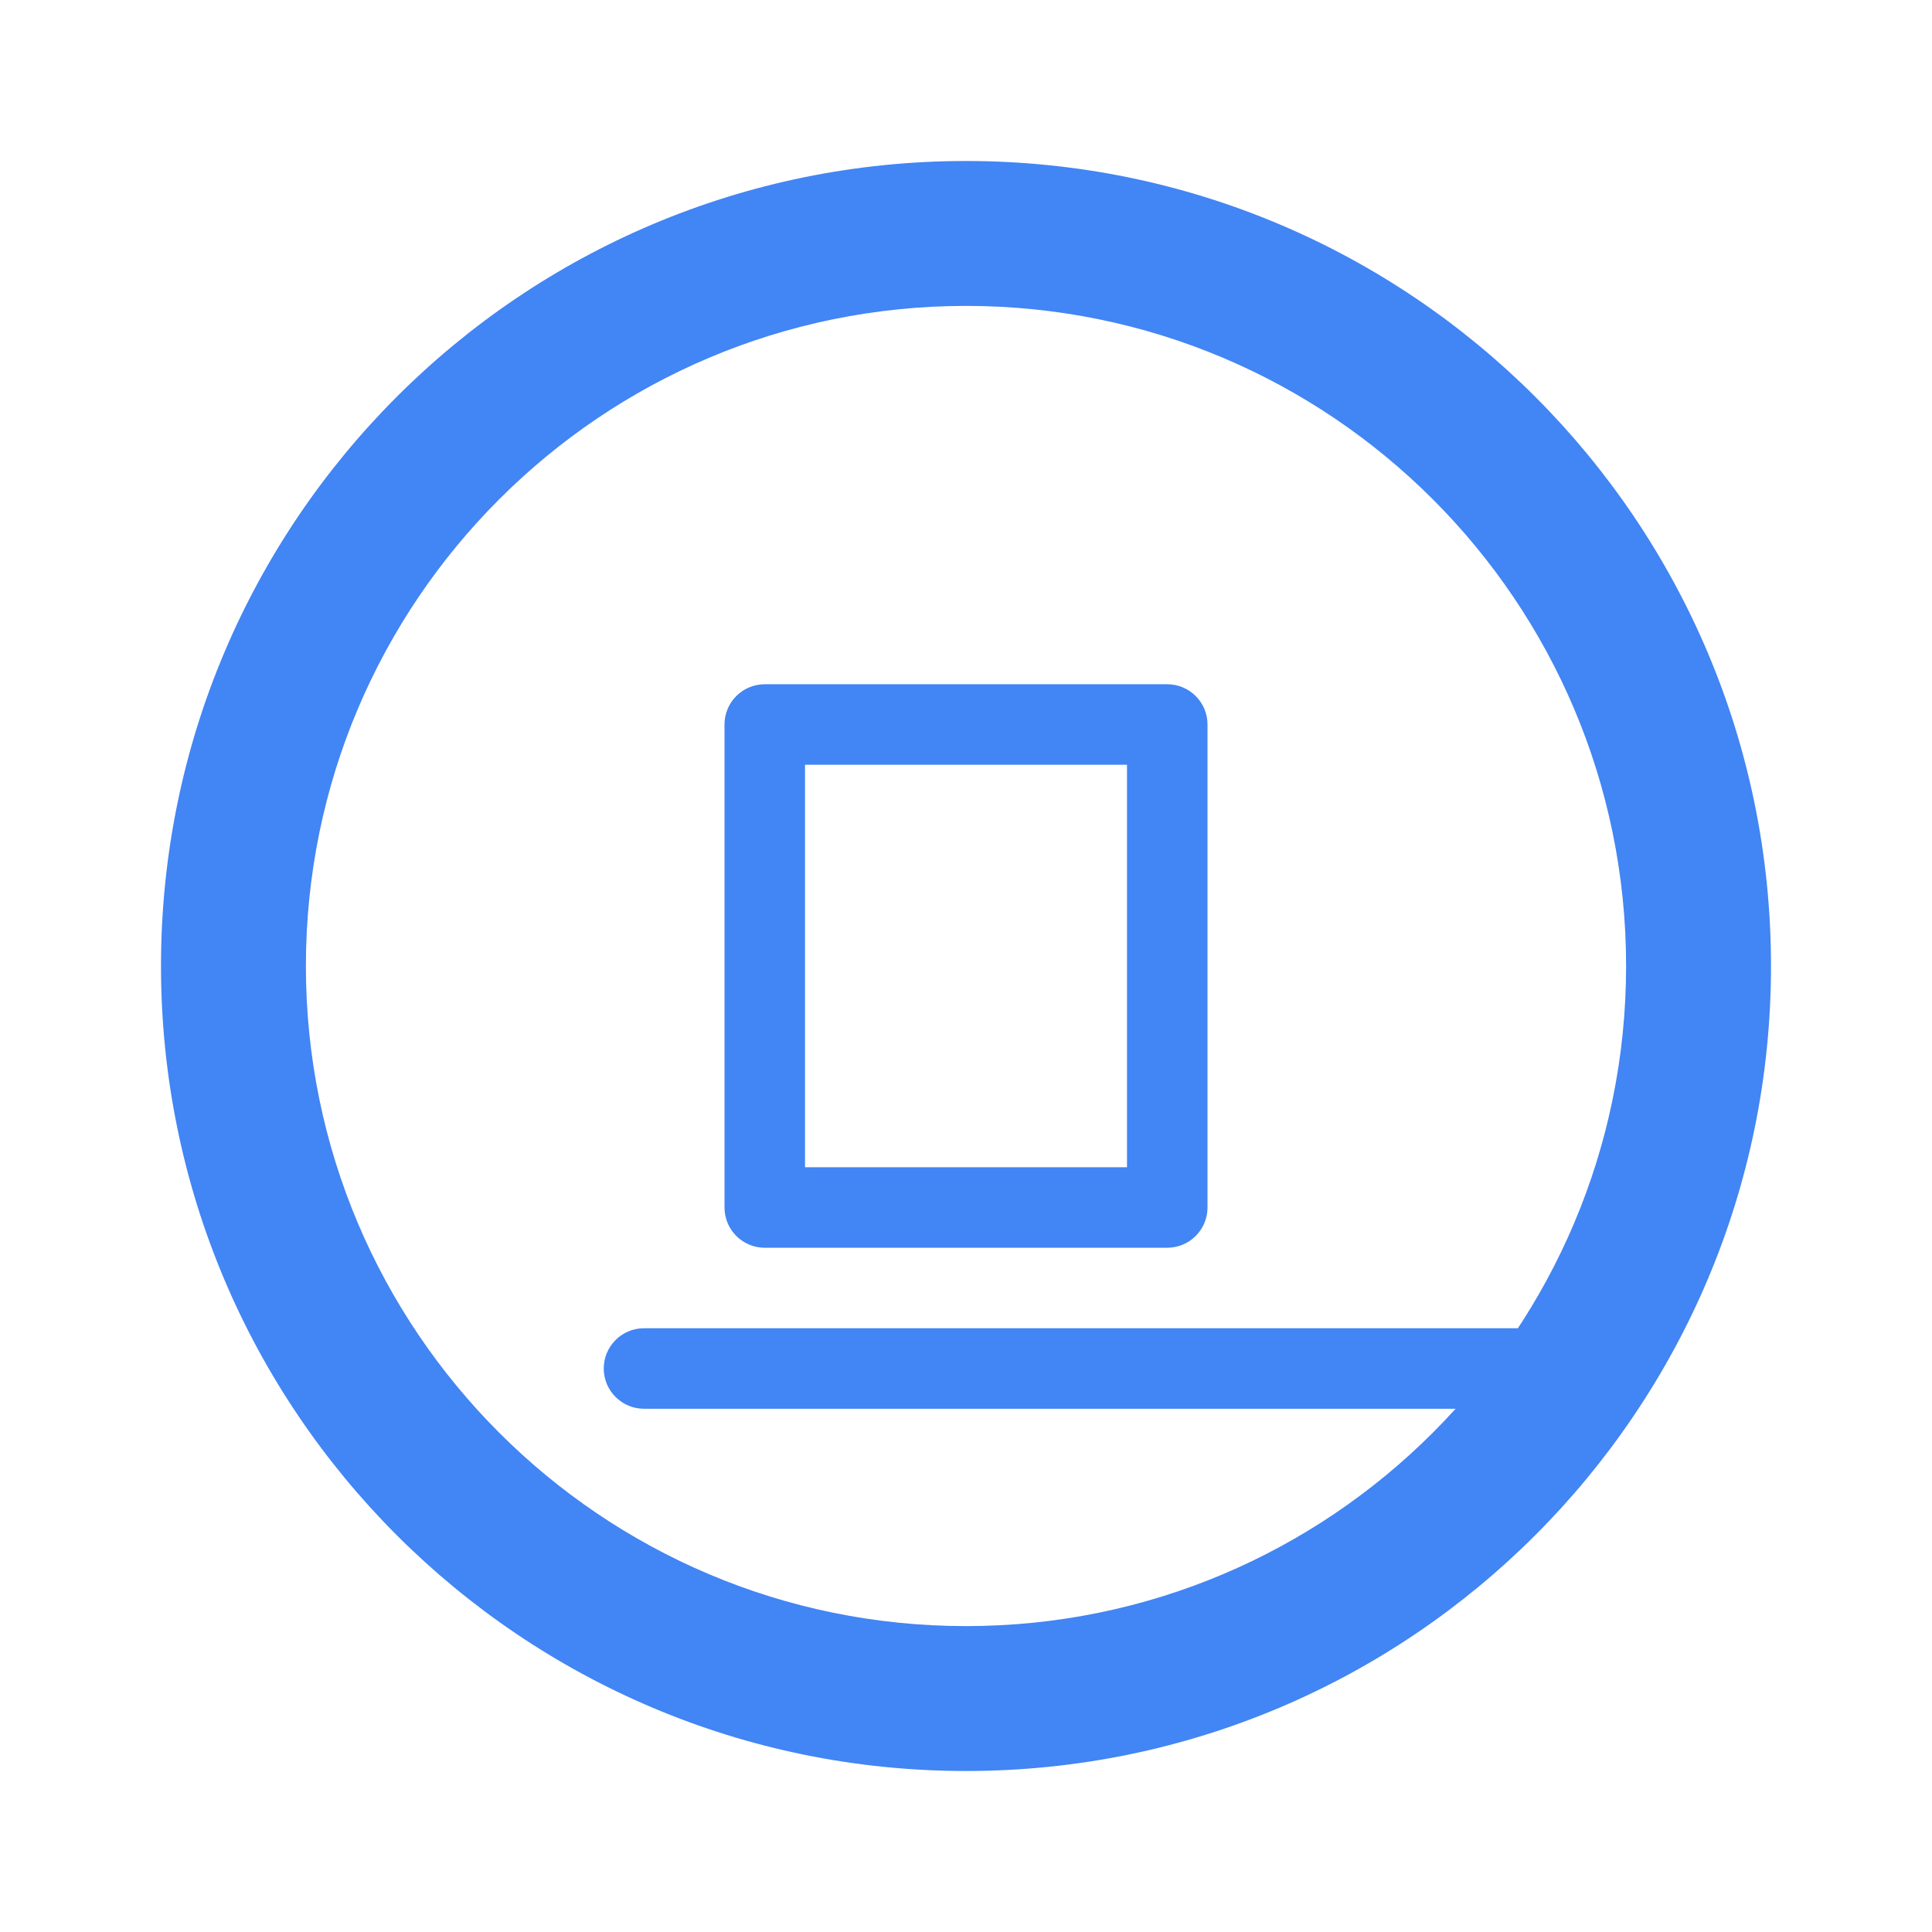
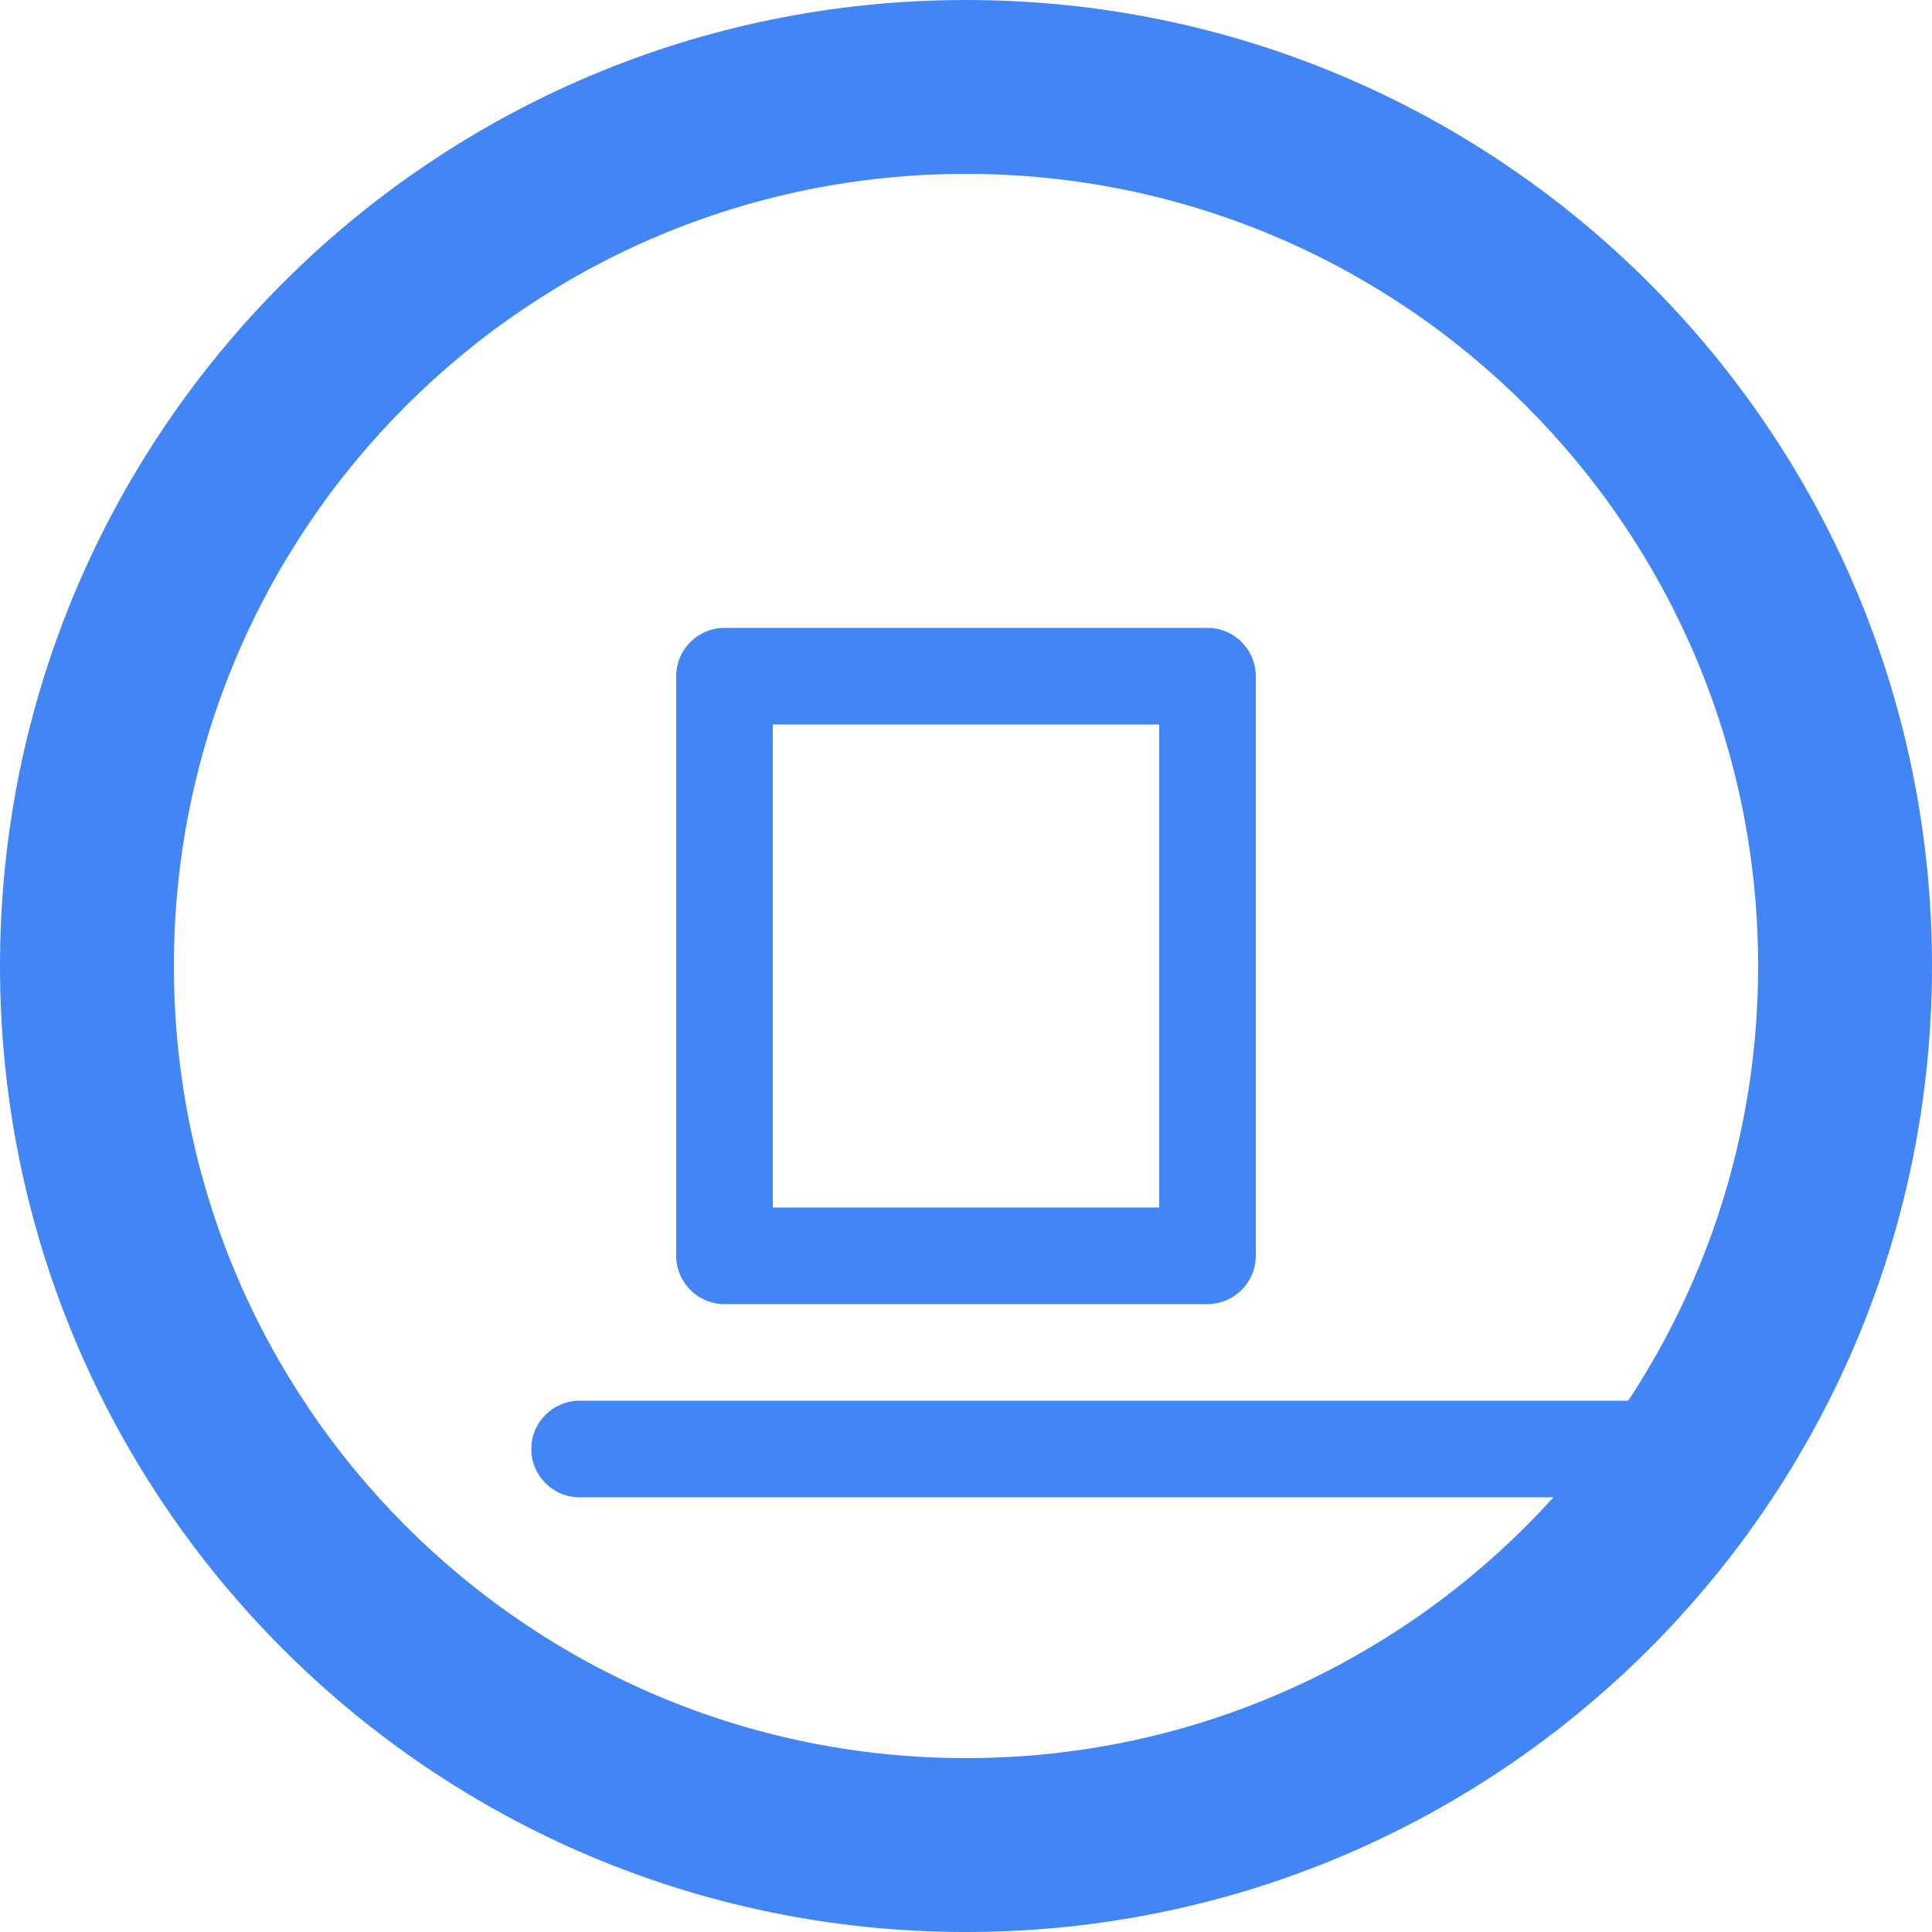
- <svg xmlns="http://www.w3.org/2000/svg" fill="#4285F4" role="img" viewBox="0 0 24 24">
+ <svg xmlns="http://www.w3.org/2000/svg" fill="#4285F4" role="img" viewBox="2 2 20 20">
  <path d="M12 2C6.477 2 2 6.477 2 12s4.477 10 10 10 10-4.477 10-10S17.523 2 12 2zm0 1.8a8.2 8.2 0 1 1 0 16.4A8.2 8.2 0 0 1 12 3.8zm-2.5 4.7c-.276 0-.5.224-.5.5v6c0 .276.224.5.5.5h5c.276 0 .5-.224.5-.5v-6a.5.5 0 0 0-.5-.5h-5zm.5 1h4v5h-4v-5zm-2 7c-.276 0-.5.224-.5.5s.224.5.5.5h11c.276 0 .5-.224.5-.5s-.224-.5-.5-.5h-11z" />
</svg>
